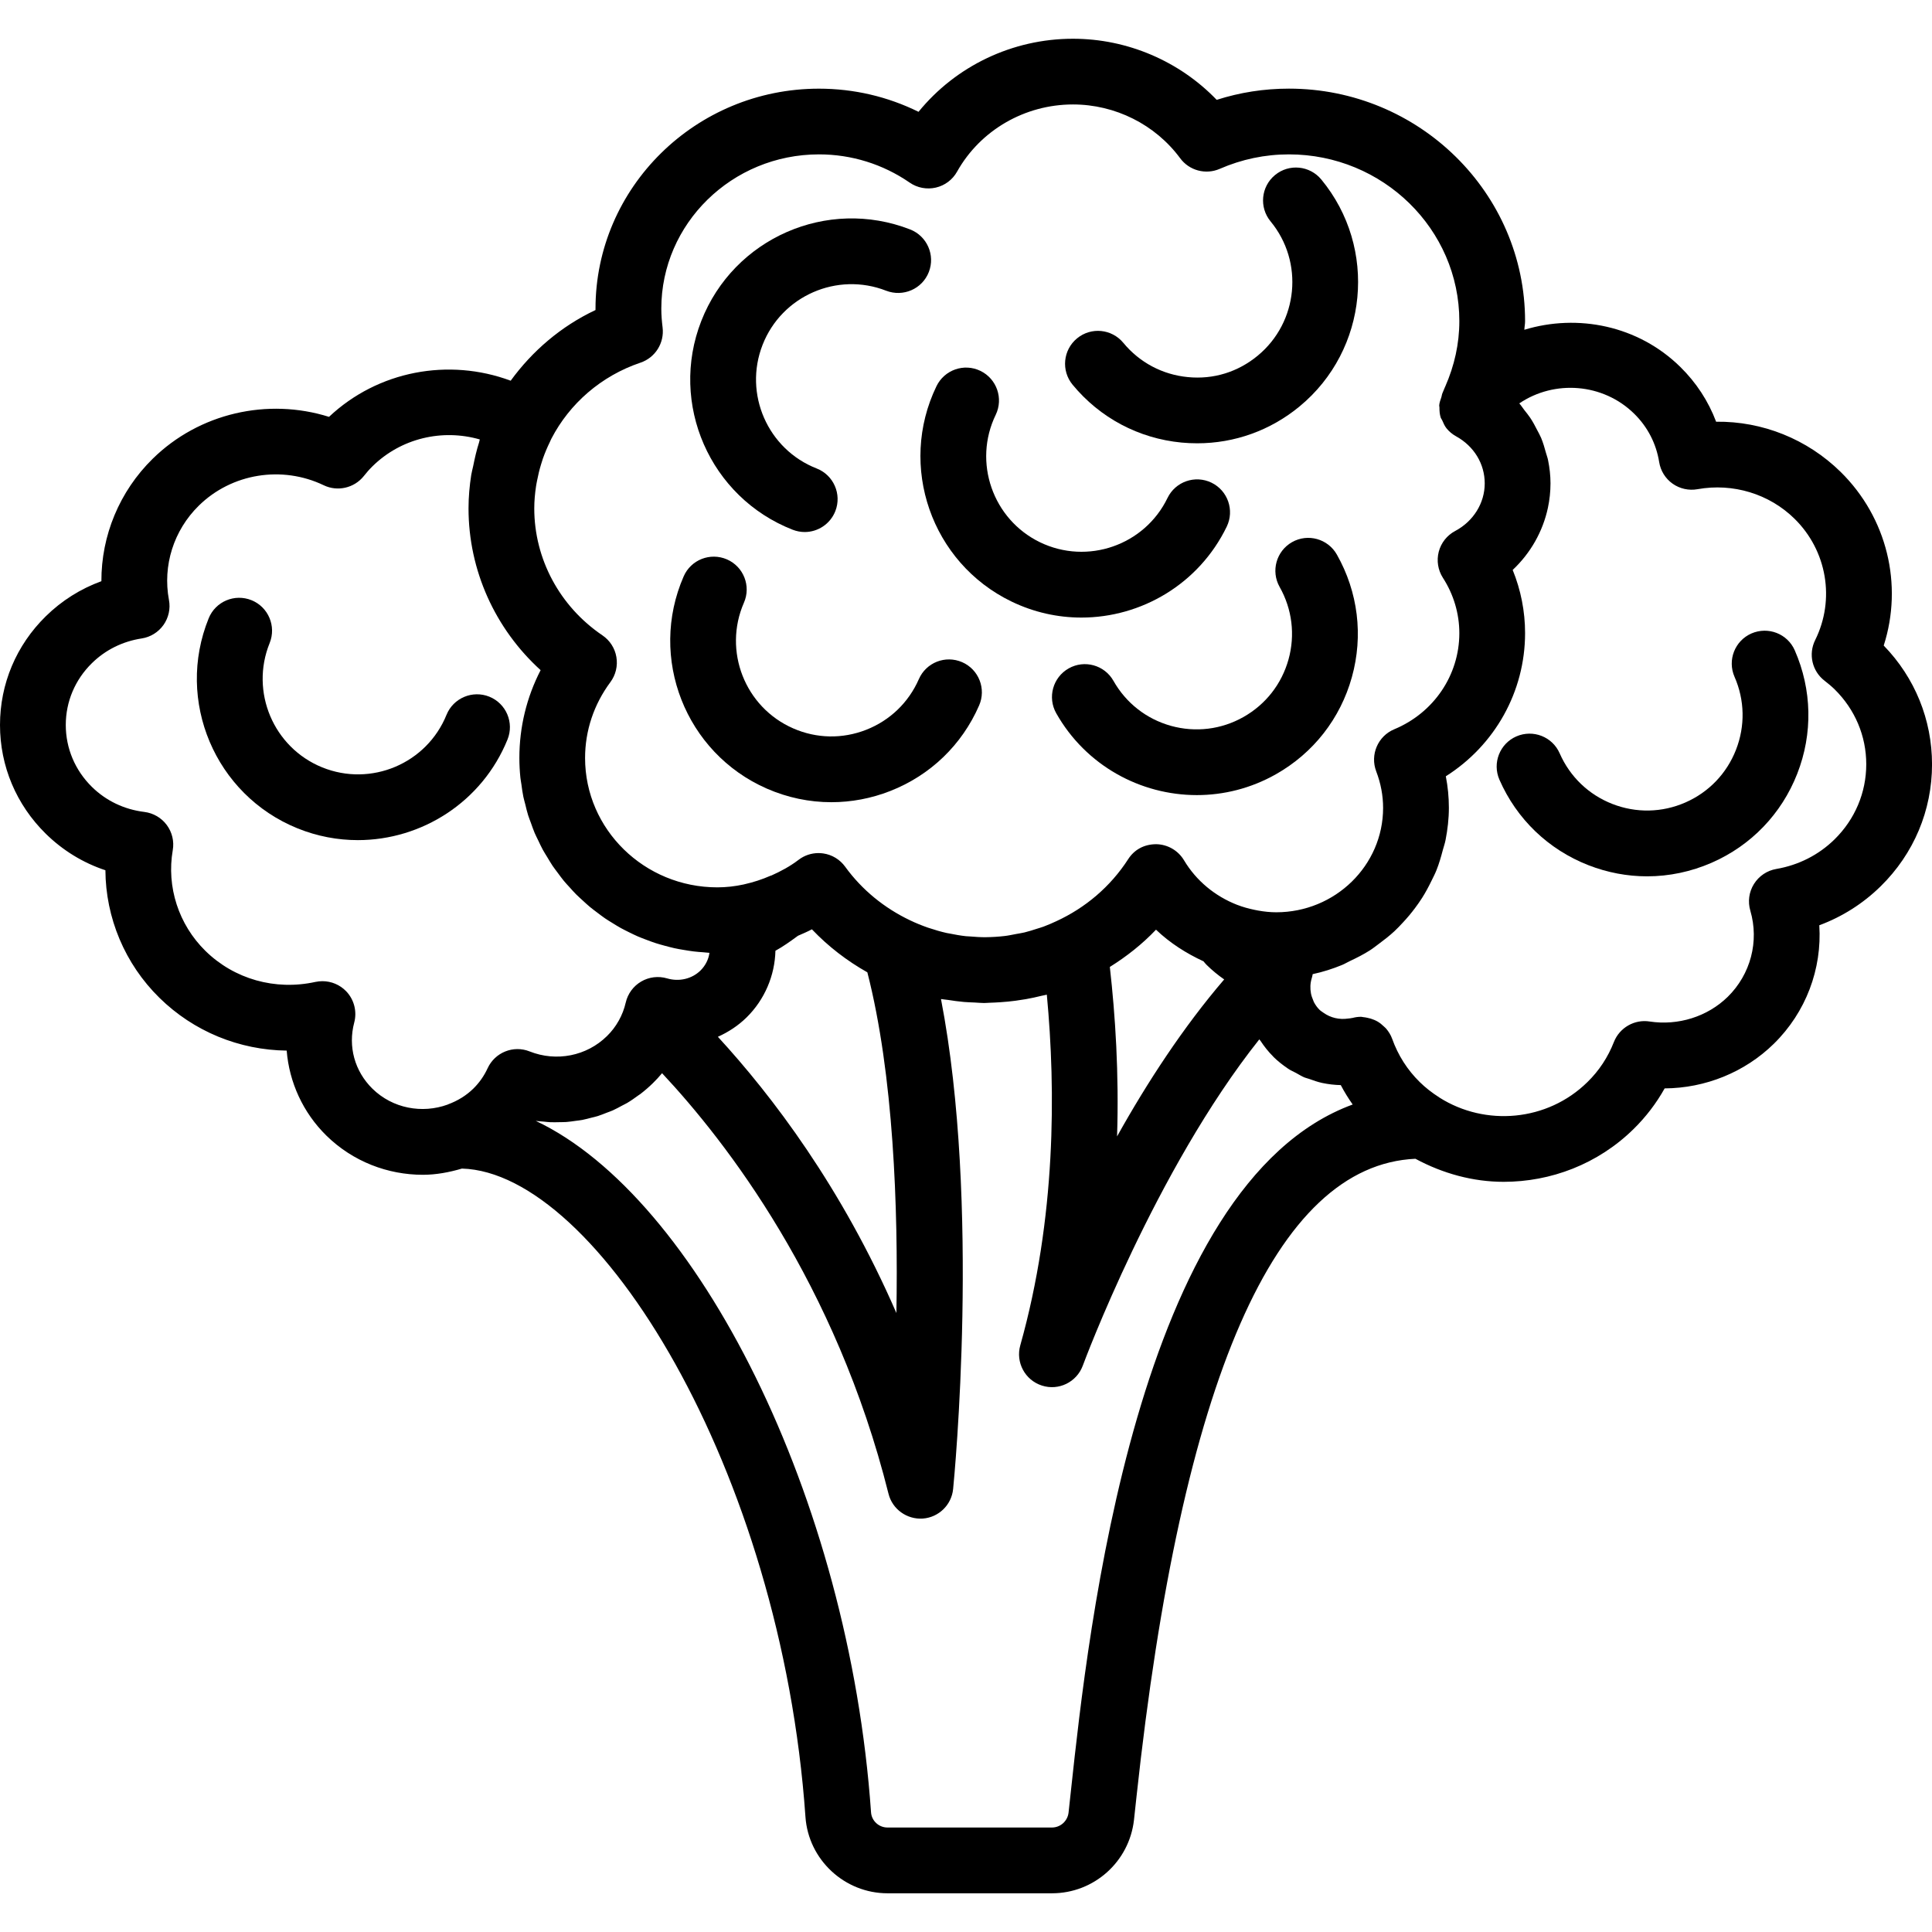
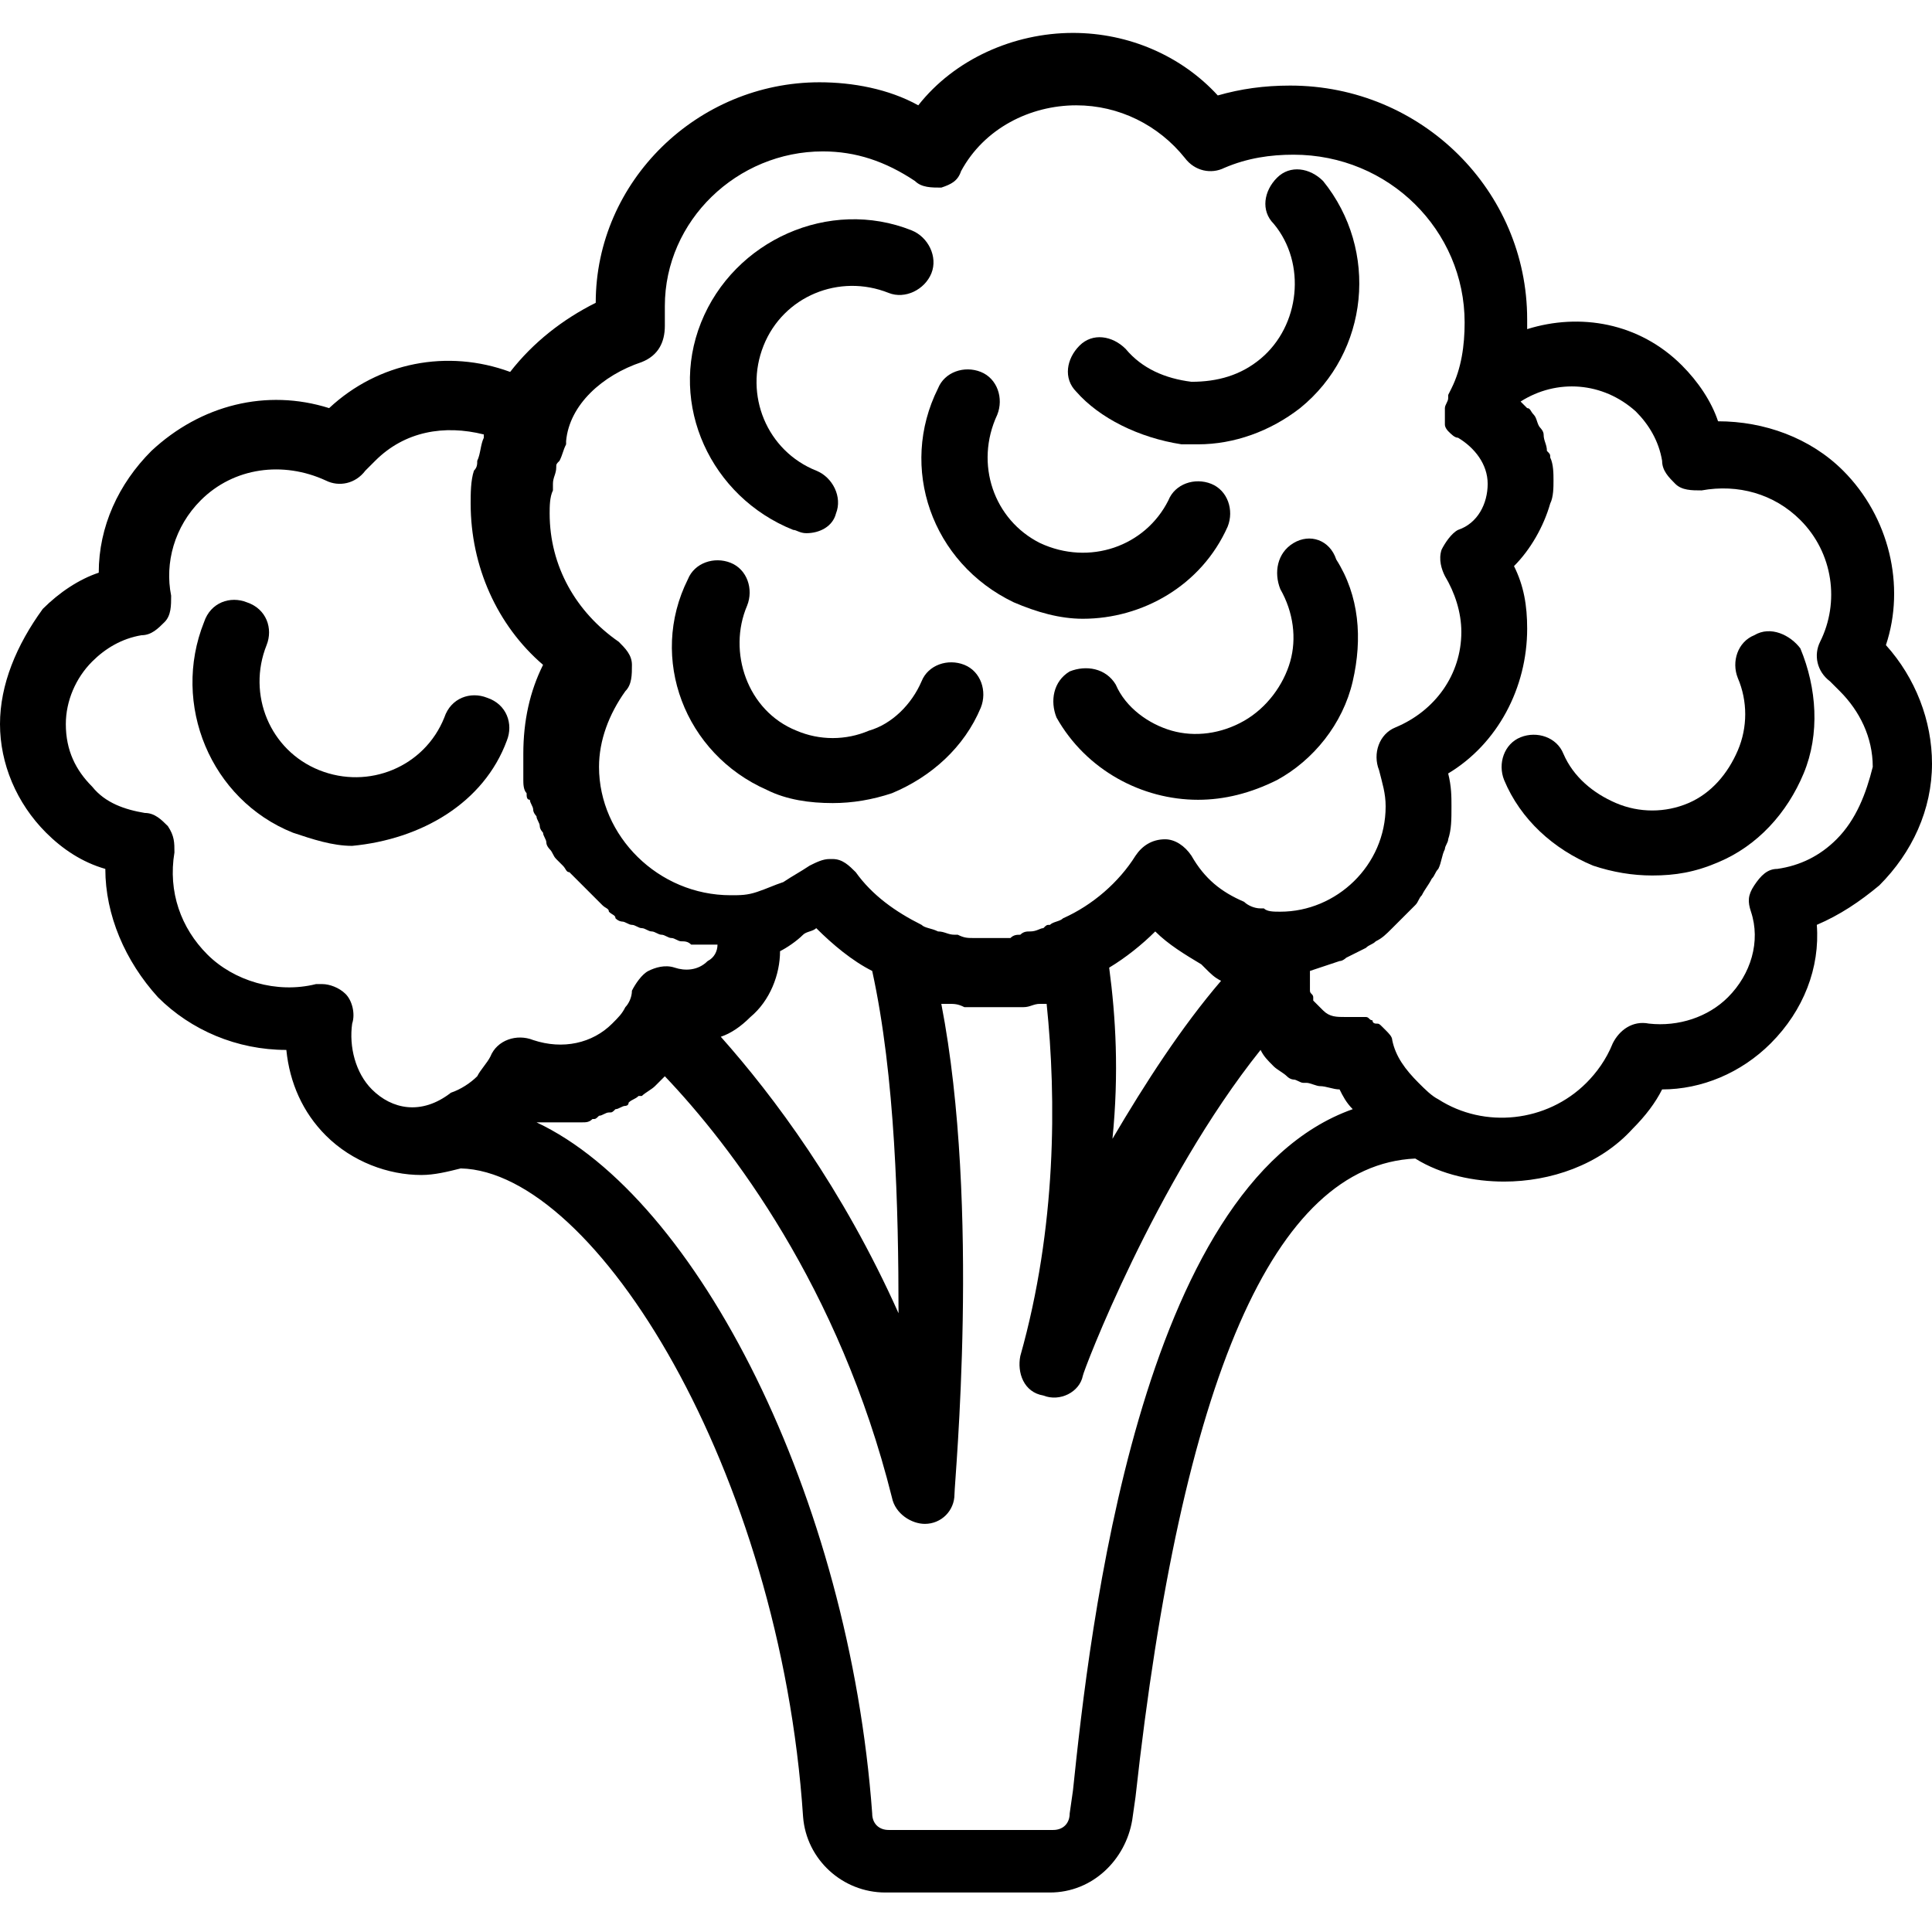
- <svg xmlns="http://www.w3.org/2000/svg" version="1.1" id="Capa_1" x="0px" y="0px" viewBox="0 0 58.745 58.745" style="enable-background:new 0 0 58.745 58.745;" xml:space="preserve">
-   <g>
-     <path d="M24.104,16.108c0.12,0.046,0.243,0.069,0.364,0.069c0.399,0,0.777-0.242,0.932-0.637c0.201-0.514-0.054-1.094-0.567-1.295   c-1.49-0.582-2.229-2.269-1.646-3.759c0.582-1.49,2.268-2.229,3.759-1.646c0.517,0.198,1.095-0.053,1.296-0.568   s-0.054-1.094-0.567-1.295c-2.522-0.983-5.366,0.265-6.351,2.782C20.339,12.276,21.587,15.125,24.104,16.108z" />
-     <path d="M53.255,19.261c-0.506,0.222-0.736,0.812-0.515,1.317c0.312,0.71,0.327,1.499,0.045,2.22   c-0.282,0.722-0.828,1.291-1.538,1.602s-1.498,0.327-2.221,0.045c-0.722-0.282-1.291-0.829-1.602-1.539   c-0.221-0.505-0.808-0.735-1.317-0.515c-0.506,0.222-0.736,0.811-0.515,1.317c0.525,1.199,1.486,2.122,2.705,2.599   c0.579,0.226,1.183,0.339,1.786,0.339c0.668,0,1.335-0.139,1.966-0.415c1.199-0.525,2.122-1.486,2.599-2.706   s0.449-2.552-0.076-3.751C54.351,19.27,53.764,19.041,53.255,19.261z" />
-     <path d="M39.287,16.484c-0.48,0.272-0.65,0.882-0.378,1.363c0.381,0.674,0.477,1.458,0.27,2.204   c-0.208,0.747-0.694,1.368-1.369,1.75s-1.459,0.476-2.204,0.27c-0.747-0.208-1.368-0.694-1.75-1.369   c-0.271-0.481-0.883-0.65-1.362-0.378c-0.48,0.272-0.65,0.882-0.378,1.363c0.9,1.593,2.564,2.489,4.275,2.489   c0.816,0,1.644-0.204,2.403-0.633c1.14-0.644,1.961-1.693,2.312-2.955s0.188-2.584-0.456-3.724   C40.378,16.382,39.767,16.212,39.287,16.484z" />
-     <path d="M30.753,18.289c0.687,0.332,1.412,0.489,2.128,0.489c1.821,0,3.574-1.019,4.42-2.766c0.24-0.497,0.032-1.095-0.465-1.336   c-0.5-0.241-1.096-0.031-1.336,0.465c-0.697,1.441-2.436,2.043-3.876,1.348c-1.44-0.697-2.045-2.437-1.348-3.876   c0.24-0.497,0.032-1.095-0.465-1.336c-0.499-0.241-1.095-0.031-1.336,0.465C27.299,14.174,28.32,17.111,30.753,18.289z" />
-     <path d="M23.317,23.979c0.629,0.275,1.295,0.413,1.962,0.413c0.604,0,1.21-0.113,1.789-0.34c1.22-0.478,2.18-1.401,2.703-2.601   c0.222-0.506-0.01-1.096-0.516-1.317c-0.51-0.221-1.096,0.012-1.316,0.516c-0.311,0.71-0.879,1.257-1.601,1.54   c-0.721,0.283-1.509,0.269-2.221-0.043c-1.466-0.641-2.137-2.355-1.497-3.821c0.222-0.506-0.01-1.096-0.516-1.317   c-0.511-0.22-1.096,0.012-1.316,0.516C19.707,20,20.842,22.896,23.317,23.979z" />
-     <path d="M35.927,13.457c0.159,0.015,0.318,0.022,0.477,0.022c1.135,0,2.225-0.39,3.111-1.121c2.084-1.72,2.381-4.816,0.661-6.9   c-0.352-0.425-0.98-0.488-1.408-0.135c-0.426,0.352-0.486,0.982-0.135,1.408c1.019,1.234,0.843,3.067-0.392,4.085   c-0.597,0.493-1.342,0.728-2.124,0.65c-0.771-0.074-1.468-0.444-1.961-1.042c-0.352-0.425-0.98-0.488-1.408-0.135   c-0.426,0.352-0.486,0.982-0.135,1.408C33.446,12.707,34.623,13.332,35.927,13.457z" />
-     <path d="M15.431,22.487c0.208-0.512-0.039-1.095-0.551-1.303c-0.51-0.206-1.095,0.038-1.303,0.551   c-0.601,1.482-2.294,2.2-3.78,1.598c-1.482-0.602-2.199-2.297-1.598-3.78c0.207-0.512-0.039-1.095-0.551-1.303   c-0.513-0.207-1.096,0.039-1.303,0.551c-1.016,2.505,0.195,5.369,2.699,6.385c0.602,0.244,1.224,0.359,1.837,0.359   C12.819,25.545,14.658,24.39,15.431,22.487z" />
-     <path d="M57.277,19.629c0.592-1.844,0.106-3.888-1.312-5.282c-1.013-0.994-2.375-1.542-3.784-1.524   c-0.235-0.624-0.604-1.19-1.09-1.667c-1.283-1.26-3.119-1.622-4.741-1.129c0.003-0.088,0.022-0.173,0.022-0.261   c0-3.899-3.222-7.071-7.181-7.071c-0.751,0-1.486,0.114-2.196,0.341c-1.13-1.175-2.714-1.858-4.37-1.858   c-1.843,0-3.564,0.832-4.696,2.222c-0.938-0.463-1.968-0.704-3.028-0.704c-3.746,0-6.794,3.002-6.794,6.692   c0,0.013,0,0.026,0,0.039c-1.049,0.494-1.922,1.246-2.579,2.149c-1.884-0.701-4.035-0.303-5.524,1.099   c-1.868-0.586-3.946-0.116-5.362,1.275c-1.012,0.994-1.563,2.338-1.559,3.722c-0.632,0.23-1.206,0.591-1.69,1.066   C0.495,19.619,0,20.793,0,22.044s0.495,2.425,1.393,3.308c0.518,0.508,1.133,0.884,1.812,1.109c0.008,1.444,0.59,2.845,1.642,3.878   c1.045,1.027,2.431,1.589,3.87,1.606c0.077,0.963,0.497,1.887,1.207,2.584c0.809,0.794,1.871,1.192,2.935,1.192   c0.402,0,0.799-0.075,1.187-0.189c4.112,0.115,9.709,9.159,10.445,19.714c0.091,1.302,1.188,2.322,2.496,2.322h5   c1.276,0,2.349-0.958,2.493-2.229l0.076-0.702c1.37-12.692,4.224-19.208,8.482-19.403c0.836,0.451,1.755,0.701,2.683,0.701   c1.43,0,2.86-0.535,3.949-1.604c0.376-0.369,0.692-0.783,0.946-1.237c1.234-0.007,2.436-0.489,3.32-1.357   c0.977-0.959,1.468-2.276,1.382-3.603c0.697-0.258,1.331-0.66,1.867-1.186c1.007-0.989,1.561-2.305,1.561-3.707   C58.745,21.884,58.226,20.607,57.277,19.629z M19.475,11.027c0.45-0.152,0.73-0.6,0.672-1.071c-0.023-0.187-0.039-0.376-0.039-0.57   c0-2.587,2.15-4.692,4.794-4.692c0.991,0,1.944,0.297,2.759,0.859c0.231,0.16,0.521,0.214,0.794,0.151   c0.274-0.063,0.509-0.239,0.646-0.485c0.707-1.26,2.059-2.043,3.525-2.043c1.284,0,2.502,0.611,3.258,1.635   c0.277,0.376,0.777,0.509,1.204,0.323c0.67-0.292,1.378-0.44,2.104-0.44c2.856,0,5.181,2.275,5.181,5.071   c0,0.685-0.149,1.352-0.428,1.987c-0.001,0.003-0.003,0.004-0.004,0.007l-0.076,0.182c-0.002,0.003-0.003,0.007-0.004,0.01   c0,0,0,0,0,0.001l-0.002,0.004c-0.018,0.038-0.018,0.078-0.031,0.117c-0.028,0.084-0.061,0.167-0.067,0.253   c-0.001,0.021,0.007,0.04,0.007,0.061c0,0.104,0.006,0.209,0.038,0.307c0.01,0.032,0.034,0.057,0.047,0.088   c0.036,0.083,0.071,0.167,0.128,0.239c0.079,0.098,0.177,0.182,0.294,0.246c0.545,0.301,0.87,0.836,0.87,1.432   c0,0.599-0.345,1.152-0.898,1.446c-0.248,0.131-0.429,0.36-0.5,0.631c-0.07,0.271-0.024,0.559,0.127,0.794   c0.326,0.506,0.499,1.088,0.499,1.682c0,1.275-0.776,2.422-1.978,2.922c-0.499,0.208-0.742,0.775-0.549,1.281   c0.139,0.363,0.209,0.737,0.209,1.11c0,1.75-1.457,3.174-3.249,3.174c-0.184,0-0.366-0.02-0.548-0.052   c-0.038-0.006-0.075-0.015-0.112-0.022c-0.178-0.037-0.356-0.085-0.53-0.153l-0.001,0c-0.667-0.26-1.242-0.73-1.614-1.355   c-0.178-0.297-0.496-0.481-0.842-0.488c-0.372,0-0.671,0.167-0.857,0.458c-0.541,0.838-1.302,1.477-2.18,1.882   c-0.129,0.06-0.259,0.117-0.391,0.166c-0.065,0.024-0.133,0.043-0.199,0.064c-0.125,0.04-0.25,0.081-0.378,0.112   c-0.087,0.021-0.176,0.033-0.265,0.05c-0.112,0.021-0.223,0.046-0.336,0.059c-0.195,0.023-0.393,0.035-0.593,0.037   c-0.149,0.001-0.299-0.01-0.448-0.022c-0.048-0.004-0.097-0.004-0.145-0.009c-0.163-0.018-0.326-0.047-0.488-0.08   c-0.031-0.006-0.064-0.01-0.095-0.017c-0.176-0.04-0.35-0.09-0.522-0.148c-0.015-0.005-0.03-0.009-0.045-0.014   c-0.186-0.065-0.37-0.139-0.55-0.226l0,0c-0.774-0.369-1.457-0.921-1.969-1.628c-0.158-0.218-0.397-0.364-0.664-0.403   c-0.049-0.007-0.097-0.011-0.146-0.011c-0.218,0-0.432,0.071-0.607,0.206c-0.258,0.197-0.539,0.348-0.829,0.477   c-0.007,0.003-0.014,0.002-0.021,0.005c-0.262,0.115-0.526,0.2-0.791,0.259c-0.009,0.002-0.018,0.005-0.027,0.007   c-0.267,0.058-0.535,0.088-0.802,0.088c-2.218,0-4.021-1.764-4.021-3.933c0-0.83,0.266-1.627,0.769-2.306   c0.163-0.219,0.229-0.495,0.183-0.764c-0.045-0.269-0.199-0.507-0.425-0.66c-1.298-0.879-2.072-2.322-2.072-3.86   c0-0.228,0.021-0.452,0.054-0.673c0.008-0.057,0.021-0.113,0.031-0.169c0.032-0.168,0.072-0.334,0.122-0.497   c0.018-0.057,0.034-0.114,0.054-0.171c0.062-0.176,0.134-0.347,0.216-0.514c0.016-0.033,0.028-0.067,0.046-0.1   C17.319,12.275,18.273,11.433,19.475,11.027z M33.746,29.401c0.51-0.318,0.985-0.692,1.404-1.133   c0.421,0.404,0.916,0.718,1.445,0.963c0.029,0.036,0.057,0.071,0.096,0.11c0.165,0.162,0.343,0.309,0.532,0.44   c-1.237,1.441-2.343,3.133-3.257,4.773C34.027,32.631,33.913,30.88,33.746,29.401z M27.256,39.924   c-1.664-3.826-3.775-6.6-5.428-8.399c0.318-0.143,0.615-0.336,0.871-0.587c0.553-0.544,0.86-1.274,0.879-2.029   c0.228-0.124,0.457-0.288,0.686-0.456c0.142-0.063,0.286-0.122,0.423-0.196c0.495,0.52,1.066,0.959,1.686,1.308   C27.171,32.679,27.312,36.735,27.256,39.924z M11.324,33.103c-0.54-0.531-0.747-1.283-0.553-2.012   c0.089-0.337-0.003-0.697-0.244-0.949c-0.191-0.199-0.453-0.308-0.723-0.308c-0.071,0-0.144,0.008-0.215,0.023   c-1.222,0.268-2.468-0.085-3.343-0.944c-0.814-0.8-1.186-1.945-0.993-3.063c0.047-0.27-0.02-0.546-0.183-0.766   c-0.163-0.219-0.409-0.362-0.681-0.396c-0.613-0.075-1.165-0.339-1.596-0.763C2.282,23.421,2,22.753,2,22.044   c0-0.709,0.282-1.377,0.795-1.88c0.409-0.402,0.932-0.662,1.512-0.751c0.268-0.041,0.507-0.189,0.664-0.41   c0.156-0.221,0.217-0.496,0.166-0.762c-0.195-1.044,0.144-2.115,0.907-2.865c0.999-0.982,2.527-1.231,3.802-0.62   c0.415,0.199,0.921,0.086,1.213-0.277c0.082-0.103,0.168-0.204,0.266-0.3c0.868-0.854,2.119-1.146,3.264-0.817   c-0.01,0.029-0.013,0.06-0.022,0.089c-0.076,0.236-0.131,0.479-0.18,0.724c-0.018,0.088-0.044,0.174-0.058,0.263   c-0.052,0.334-0.083,0.674-0.083,1.019c0,1.882,0.806,3.661,2.192,4.92c-0.425,0.825-0.646,1.732-0.646,2.669   c0,0.202,0.011,0.401,0.031,0.598c0.007,0.069,0.021,0.136,0.031,0.205c0.017,0.126,0.033,0.253,0.059,0.377   c0.016,0.079,0.04,0.155,0.059,0.232c0.027,0.11,0.052,0.222,0.086,0.329c0.026,0.082,0.058,0.16,0.087,0.24   c0.036,0.1,0.07,0.201,0.111,0.298c0.035,0.082,0.076,0.159,0.114,0.239c0.044,0.092,0.086,0.185,0.135,0.274   c0.043,0.079,0.092,0.153,0.138,0.23c0.052,0.086,0.102,0.172,0.157,0.255c0.051,0.075,0.106,0.146,0.16,0.218   c0.059,0.079,0.116,0.159,0.179,0.236c0.058,0.071,0.121,0.137,0.183,0.205c0.065,0.072,0.129,0.145,0.198,0.214   c0.065,0.065,0.135,0.126,0.203,0.189c0.071,0.065,0.142,0.132,0.216,0.193c0.071,0.059,0.146,0.114,0.22,0.17   c0.077,0.058,0.153,0.117,0.233,0.172c0.077,0.053,0.157,0.101,0.237,0.15c0.082,0.051,0.164,0.102,0.249,0.149   c0.082,0.045,0.166,0.086,0.25,0.128c0.088,0.043,0.176,0.087,0.266,0.126c0.086,0.037,0.174,0.07,0.262,0.103   c0.093,0.035,0.186,0.071,0.281,0.101c0.09,0.029,0.182,0.054,0.274,0.079c0.097,0.026,0.193,0.052,0.291,0.074   c0.094,0.021,0.189,0.037,0.285,0.053c0.1,0.017,0.2,0.033,0.302,0.046c0.097,0.012,0.195,0.019,0.293,0.026   c0.064,0.004,0.126,0.014,0.19,0.017c-0.028,0.201-0.122,0.388-0.272,0.537c-0.262,0.257-0.651,0.348-1.016,0.24   c-0.266-0.078-0.551-0.043-0.788,0.096c-0.238,0.139-0.408,0.371-0.47,0.64c-0.044,0.193-0.115,0.376-0.21,0.546   c-0.097,0.174-0.217,0.333-0.361,0.473c-0.616,0.606-1.537,0.789-2.351,0.466c-0.493-0.197-1.055,0.029-1.277,0.511   c-0.107,0.233-0.254,0.442-0.434,0.619c-0.212,0.208-0.472,0.37-0.771,0.48c-0.004,0.001-0.006,0.005-0.01,0.006   C12.839,33.867,11.941,33.708,11.324,33.103z M32.566,54.423l-0.075,0.691c-0.03,0.259-0.247,0.454-0.506,0.454h-5   c-0.263,0-0.482-0.203-0.5-0.461c-0.668-9.582-5.297-18.711-10.194-21.025c0.077,0.012,0.154,0.014,0.231,0.021   c0.07,0.007,0.14,0.016,0.209,0.019c0.096,0.004,0.191,0.001,0.286-0.001c0.068-0.002,0.136,0,0.203-0.005   c0.095-0.007,0.189-0.022,0.283-0.035c0.067-0.009,0.134-0.015,0.201-0.028c0.093-0.018,0.184-0.043,0.276-0.067   c0.066-0.017,0.132-0.03,0.197-0.051c0.092-0.029,0.181-0.066,0.271-0.101c0.061-0.024,0.124-0.044,0.184-0.071   c0.098-0.044,0.191-0.096,0.286-0.147c0.049-0.027,0.1-0.049,0.148-0.077c0.117-0.069,0.228-0.148,0.339-0.229   c0.022-0.017,0.047-0.03,0.069-0.047c0.132-0.102,0.259-0.211,0.38-0.33c0.098-0.096,0.19-0.196,0.277-0.301   c1.956,2.089,5.285,6.392,6.885,12.787c0.117,0.472,0.56,0.787,1.043,0.755c0.485-0.036,0.874-0.415,0.922-0.899   c0.038-0.383,0.835-8.664-0.369-14.898c0.071,0.013,0.144,0.016,0.215,0.027c0.16,0.025,0.32,0.048,0.483,0.062   c0.109,0.009,0.218,0.012,0.327,0.017c0.096,0.004,0.19,0.015,0.286,0.015c0.056,0,0.11-0.007,0.165-0.008   c0.113-0.003,0.226-0.009,0.339-0.017c0.15-0.01,0.3-0.024,0.448-0.044c0.106-0.014,0.21-0.03,0.315-0.048   c0.162-0.029,0.323-0.063,0.482-0.103c0.052-0.013,0.106-0.019,0.158-0.034c0.274,2.906,0.281,6.793-0.807,10.663   c-0.146,0.517,0.144,1.057,0.655,1.222c0.511,0.167,1.061-0.103,1.246-0.606c0.024-0.065,2.205-5.944,5.367-9.92   c0.01,0.016,0.026,0.029,0.037,0.046c0.111,0.169,0.237,0.329,0.384,0.475c0.004,0.004,0.006,0.009,0.01,0.013   c0.133,0.13,0.278,0.245,0.43,0.347c0.005,0.003,0.009,0.008,0.014,0.012c0.077,0.051,0.161,0.085,0.242,0.129   c0.086,0.046,0.168,0.1,0.258,0.137c0.046,0.019,0.095,0.027,0.141,0.044c0.131,0.047,0.261,0.094,0.398,0.123   c0.185,0.039,0.373,0.061,0.563,0.065c0.108,0.205,0.229,0.402,0.362,0.59C34.554,35.994,33.081,49.648,32.566,54.423z    M55.783,25.521c-0.482,0.474-1.096,0.785-1.772,0.901c-0.281,0.048-0.528,0.214-0.68,0.457s-0.191,0.538-0.11,0.812   c0.273,0.931,0.01,1.934-0.687,2.619c-0.618,0.605-1.51,0.882-2.375,0.75c-0.458-0.073-0.914,0.186-1.086,0.623   c-0.181,0.463-0.451,0.873-0.806,1.22c-1.219,1.198-3.102,1.354-4.497,0.471c-0.001-0.001-0.002-0.002-0.003-0.003   c-0.229-0.146-0.424-0.299-0.597-0.469c-0.379-0.372-0.661-0.816-0.841-1.32c-0.042-0.116-0.106-0.215-0.181-0.305   c-0.021-0.025-0.047-0.044-0.07-0.067c-0.059-0.057-0.12-0.107-0.19-0.148c-0.034-0.02-0.068-0.036-0.104-0.051   c-0.069-0.03-0.139-0.051-0.214-0.065c-0.04-0.008-0.078-0.016-0.12-0.019c-0.021-0.001-0.042-0.01-0.063-0.01   c-0.087,0-0.175,0.011-0.262,0.035c-0.001,0-0.003,0-0.005,0c-0.042,0.012-0.085,0.012-0.127,0.018   c-0.269,0.04-0.534-0.022-0.748-0.174c-0.041-0.03-0.085-0.055-0.122-0.091c-0.07-0.068-0.125-0.147-0.17-0.231   c-0.011-0.021-0.017-0.045-0.027-0.067c-0.028-0.065-0.052-0.133-0.065-0.204c-0.027-0.147-0.024-0.301,0.023-0.455   c0.013-0.042,0.023-0.085,0.03-0.128c0.31-0.066,0.609-0.162,0.896-0.28c0.082-0.034,0.156-0.081,0.236-0.118   c0.209-0.098,0.414-0.202,0.607-0.325c0.099-0.063,0.188-0.136,0.282-0.205c0.161-0.119,0.317-0.241,0.463-0.376   c0.091-0.085,0.175-0.174,0.259-0.265c0.132-0.141,0.255-0.287,0.37-0.442c0.075-0.1,0.146-0.201,0.213-0.306   c0.105-0.165,0.197-0.337,0.283-0.514c0.053-0.109,0.109-0.215,0.154-0.328c0.08-0.199,0.139-0.405,0.194-0.615   c0.027-0.102,0.063-0.199,0.083-0.304c0.062-0.318,0.101-0.644,0.101-0.98c0-0.322-0.031-0.642-0.093-0.958   c1.487-0.941,2.41-2.569,2.41-4.354c0-0.661-0.129-1.311-0.377-1.92c0.543-0.51,0.918-1.17,1.072-1.893   c0.051-0.241,0.078-0.489,0.078-0.741c0-0.241-0.028-0.478-0.075-0.709c-0.015-0.075-0.043-0.144-0.063-0.218   c-0.042-0.154-0.086-0.307-0.147-0.454c-0.035-0.083-0.08-0.16-0.121-0.24c-0.066-0.129-0.133-0.256-0.214-0.376   c-0.054-0.08-0.115-0.154-0.175-0.23c-0.053-0.067-0.096-0.14-0.154-0.203c1.068-0.724,2.548-0.617,3.494,0.314   c0.407,0.399,0.669,0.907,0.759,1.468c0.042,0.266,0.189,0.503,0.409,0.659c0.219,0.155,0.494,0.215,0.756,0.168   c1.078-0.194,2.181,0.141,2.95,0.897c0.989,0.972,1.241,2.455,0.629,3.69c-0.213,0.428-0.093,0.946,0.286,1.237   c0.105,0.081,0.208,0.166,0.305,0.261c0.62,0.61,0.962,1.419,0.962,2.279C56.745,24.102,56.403,24.911,55.783,25.521z" />
-   </g>
-   <g>
- </g>
-   <g>
- </g>
-   <g>
- </g>
-   <g>
- </g>
-   <g>
- </g>
-   <g>
- </g>
-   <g>
- </g>
-   <g>
- </g>
-   <g>
- </g>
-   <g>
- </g>
-   <g>
- </g>
-   <g>
- </g>
-   <g>
- </g>
-   <g>
- </g>
-   <g>
- </g>
+ <svg xmlns="http://www.w3.org/2000/svg" viewBox="0 0 58.7 58.7">
+   <path d="M24.1 16.1c0.1 0 0.2 0.1 0.4 0.1 0.4 0 0.8-0.2 0.9-0.6 0.2-0.5-0.1-1.1-0.6-1.3 -1.5-0.6-2.2-2.3-1.6-3.8 0.6-1.5 2.3-2.2 3.8-1.6 0.5 0.2 1.1-0.1 1.3-0.6s-0.1-1.1-0.6-1.3c-2.5-1-5.4 0.3-6.4 2.8C20.3 12.3 21.6 15.1 24.1 16.1z" />
+   <path d="M53.3 19.3c-0.5 0.2-0.7 0.8-0.5 1.3 0.3 0.7 0.3 1.5 0 2.2 -0.3 0.7-0.8 1.3-1.5 1.6s-1.5 0.3-2.2 0c-0.7-0.3-1.3-0.8-1.6-1.5 -0.2-0.5-0.8-0.7-1.3-0.5 -0.5 0.2-0.7 0.8-0.5 1.3 0.5 1.2 1.5 2.1 2.7 2.6 0.6 0.2 1.2 0.3 1.8 0.3 0.7 0 1.3-0.1 2-0.4 1.2-0.5 2.1-1.5 2.6-2.7s0.4-2.6-0.1-3.8C54.4 19.3 53.8 19 53.3 19.3z" />
+   <path d="M39.3 16.5c-0.5 0.3-0.6 0.9-0.4 1.4 0.4 0.7 0.5 1.5 0.3 2.2 -0.2 0.7-0.7 1.4-1.4 1.8s-1.5 0.5-2.2 0.3c-0.7-0.2-1.4-0.7-1.7-1.4 -0.3-0.5-0.9-0.6-1.4-0.4 -0.5 0.3-0.6 0.9-0.4 1.4 0.9 1.6 2.6 2.5 4.3 2.5 0.8 0 1.6-0.2 2.4-0.6 1.1-0.6 2-1.7 2.3-3s0.2-2.6-0.5-3.7C40.4 16.4 39.8 16.2 39.3 16.5z" />
+   <path d="M30.8 18.3c0.7 0.3 1.4 0.5 2.1 0.5 1.8 0 3.6-1 4.4-2.8 0.2-0.5 0-1.1-0.5-1.3 -0.5-0.2-1.1 0-1.3 0.5 -0.7 1.4-2.4 2-3.9 1.3 -1.4-0.7-2-2.4-1.3-3.9 0.2-0.5 0-1.1-0.5-1.3 -0.5-0.2-1.1 0-1.3 0.5C27.3 14.2 28.3 17.1 30.8 18.3z" />
+   <path d="M23.3 24c0.6 0.3 1.3 0.4 2 0.4 0.6 0 1.2-0.1 1.8-0.3 1.2-0.5 2.2-1.4 2.7-2.6 0.2-0.5 0-1.1-0.5-1.3 -0.5-0.2-1.1 0-1.3 0.5 -0.3 0.7-0.9 1.3-1.6 1.5 -0.7 0.3-1.5 0.3-2.2 0 -1.5-0.6-2.1-2.4-1.5-3.8 0.2-0.5 0-1.1-0.5-1.3 -0.5-0.2-1.1 0-1.3 0.5C19.7 20 20.8 22.9 23.3 24z" />
+   <path d="M35.9 13.5c0.2 0 0.3 0 0.5 0 1.1 0 2.2-0.4 3.1-1.1 2.1-1.7 2.4-4.8 0.7-6.9 -0.4-0.4-1-0.5-1.4-0.1 -0.4 0.4-0.5 1-0.1 1.4 1 1.2 0.8 3.1-0.4 4.1 -0.6 0.5-1.3 0.7-2.1 0.7 -0.8-0.1-1.5-0.4-2-1 -0.4-0.4-1-0.5-1.4-0.1 -0.4 0.4-0.5 1-0.1 1.4C33.4 12.7 34.6 13.3 35.9 13.5z" />
+   <path d="M15.4 22.5c0.2-0.5 0-1.1-0.6-1.3 -0.5-0.2-1.1 0-1.3 0.6 -0.6 1.5-2.3 2.2-3.8 1.6 -1.5-0.6-2.2-2.3-1.6-3.8 0.2-0.5 0-1.1-0.6-1.3 -0.5-0.2-1.1 0-1.3 0.6 -1 2.5 0.2 5.4 2.7 6.4 0.6 0.2 1.2 0.4 1.8 0.4C12.8 25.5 14.7 24.4 15.4 22.5z" />
+   <path d="M57.3 19.6c0.6-1.8 0.1-3.9-1.3-5.3 -1-1-2.4-1.5-3.8-1.5 -0.2-0.6-0.6-1.2-1.1-1.7 -1.3-1.3-3.1-1.6-4.7-1.1 0-0.1 0-0.2 0-0.3 0-3.9-3.2-7.1-7.2-7.1 -0.8 0-1.5 0.1-2.2 0.3 -1.1-1.2-2.7-1.9-4.4-1.9 -1.8 0-3.6 0.8-4.7 2.2 -0.9-0.5-2-0.7-3-0.7 -3.7 0-6.8 3-6.8 6.7 0 0 0 0 0 0 -1 0.5-1.9 1.2-2.6 2.1 -1.9-0.7-4-0.3-5.5 1.1 -1.9-0.6-3.9-0.1-5.4 1.3 -1 1-1.6 2.3-1.6 3.7 -0.6 0.2-1.2 0.6-1.7 1.1C0.5 19.6 0 20.8 0 22s0.5 2.4 1.4 3.3c0.5 0.5 1.1 0.9 1.8 1.1 0 1.4 0.6 2.8 1.6 3.9 1 1 2.4 1.6 3.9 1.6 0.1 1 0.5 1.9 1.2 2.6 0.8 0.8 1.9 1.2 2.9 1.2 0.4 0 0.8-0.1 1.2-0.2 4.1 0.1 9.7 9.2 10.4 19.7 0.1 1.3 1.2 2.3 2.5 2.3h5c1.3 0 2.3-1 2.5-2.2l0.1-0.7c1.4-12.7 4.2-19.2 8.5-19.4 0.8 0.5 1.8 0.7 2.7 0.7 1.4 0 2.9-0.5 3.9-1.6 0.4-0.4 0.7-0.8 0.9-1.2 1.2 0 2.4-0.5 3.3-1.4 1-1 1.5-2.3 1.4-3.6 0.7-0.3 1.3-0.7 1.9-1.2 1-1 1.6-2.3 1.6-3.7C58.7 21.9 58.2 20.6 57.3 19.6zM19.5 11c0.5-0.2 0.7-0.6 0.7-1.1 0-0.2 0-0.4 0-0.6 0-2.6 2.2-4.7 4.8-4.7 1 0 1.9 0.3 2.8 0.9 0.2 0.2 0.5 0.2 0.8 0.2 0.3-0.1 0.5-0.2 0.6-0.5 0.7-1.3 2.1-2 3.5-2 1.3 0 2.5 0.6 3.3 1.6 0.3 0.4 0.8 0.5 1.2 0.3 0.7-0.3 1.4-0.4 2.1-0.4 2.9 0 5.2 2.3 5.2 5.1 0 0.7-0.1 1.4-0.4 2 0 0 0 0 0 0l-0.1 0.2c0 0 0 0 0 0 0 0 0 0 0 0l0 0c0 0 0 0.1 0 0.1 0 0.1-0.1 0.2-0.1 0.3 0 0 0 0 0 0.1 0 0.1 0 0.2 0 0.3 0 0 0 0.1 0 0.1 0 0.1 0.1 0.2 0.1 0.2 0.1 0.1 0.2 0.2 0.3 0.2 0.5 0.3 0.9 0.8 0.9 1.4 0 0.6-0.3 1.2-0.9 1.4 -0.2 0.1-0.4 0.4-0.5 0.6 -0.1 0.3 0 0.6 0.1 0.8 0.3 0.5 0.5 1.1 0.5 1.7 0 1.3-0.8 2.4-2 2.9 -0.5 0.2-0.7 0.8-0.5 1.3 0.1 0.4 0.2 0.7 0.2 1.1 0 1.8-1.5 3.2-3.2 3.2 -0.2 0-0.4 0-0.5-0.1 0 0-0.1 0-0.1 0 -0.2 0-0.4-0.1-0.5-0.2l0 0c-0.7-0.3-1.2-0.7-1.6-1.4 -0.2-0.3-0.5-0.5-0.8-0.5 -0.4 0-0.7 0.2-0.9 0.5 -0.5 0.8-1.3 1.5-2.2 1.9 -0.1 0.1-0.3 0.1-0.4 0.2 -0.1 0-0.1 0-0.2 0.1 -0.1 0-0.2 0.1-0.4 0.1 -0.1 0-0.2 0-0.3 0.1 -0.1 0-0.2 0-0.3 0.1 -0.2 0-0.4 0-0.6 0 -0.1 0-0.3 0-0.4 0 0 0-0.1 0-0.1 0 -0.2 0-0.3 0-0.5-0.1 0 0-0.1 0-0.1 0 -0.2 0-0.3-0.1-0.5-0.1 0 0 0 0 0 0 -0.2-0.1-0.4-0.1-0.5-0.2l0 0c-0.8-0.4-1.5-0.9-2-1.6 -0.2-0.2-0.4-0.4-0.7-0.4 0 0-0.1 0-0.1 0 -0.2 0-0.4 0.1-0.6 0.2 -0.3 0.2-0.5 0.3-0.8 0.5 0 0 0 0 0 0 -0.3 0.1-0.5 0.2-0.8 0.3 0 0 0 0 0 0 -0.3 0.1-0.5 0.1-0.8 0.1 -2.2 0-4-1.8-4-3.9 0-0.8 0.3-1.6 0.8-2.3 0.2-0.2 0.2-0.5 0.2-0.8 0-0.3-0.2-0.5-0.4-0.7 -1.3-0.9-2.1-2.3-2.1-3.9 0-0.2 0-0.5 0.1-0.7 0-0.1 0-0.1 0-0.2 0-0.2 0.1-0.3 0.1-0.5 0-0.1 0-0.1 0.1-0.2 0.1-0.2 0.1-0.3 0.2-0.5 0 0 0-0.1 0-0.1C17.3 12.3 18.3 11.4 19.5 11zM33.7 29.4c0.5-0.3 1-0.7 1.4-1.1 0.4 0.4 0.9 0.7 1.4 1 0 0 0.1 0.1 0.1 0.1 0.2 0.2 0.3 0.3 0.5 0.4 -1.2 1.4-2.3 3.1-3.3 4.8C34 32.6 33.9 30.9 33.7 29.4zM27.3 39.9c-1.7-3.8-3.8-6.6-5.4-8.4 0.3-0.1 0.6-0.3 0.9-0.6 0.6-0.5 0.9-1.3 0.9-2 0.2-0.1 0.5-0.3 0.7-0.5 0.1-0.1 0.3-0.1 0.4-0.2 0.5 0.5 1.1 1 1.7 1.3C27.2 32.7 27.3 36.7 27.3 39.9zM11.3 33.1c-0.5-0.5-0.7-1.3-0.6-2 0.1-0.3 0-0.7-0.2-0.9 -0.2-0.2-0.5-0.3-0.7-0.3 -0.1 0-0.1 0-0.2 0 -1.2 0.3-2.5-0.1-3.3-0.9 -0.8-0.8-1.2-1.9-1-3.1 0-0.3 0-0.5-0.2-0.8 -0.2-0.2-0.4-0.4-0.7-0.4 -0.6-0.1-1.2-0.3-1.6-0.8C2.3 23.4 2 22.8 2 22c0-0.7 0.3-1.4 0.8-1.9 0.4-0.4 0.9-0.7 1.5-0.8 0.3 0 0.5-0.2 0.7-0.4 0.2-0.2 0.2-0.5 0.2-0.8 -0.2-1 0.1-2.1 0.9-2.9 1-1 2.5-1.2 3.8-0.6 0.4 0.2 0.9 0.1 1.2-0.3 0.1-0.1 0.2-0.2 0.3-0.3 0.9-0.9 2.1-1.1 3.3-0.8 0 0 0 0.1 0 0.1 -0.1 0.2-0.1 0.5-0.2 0.7 0 0.1 0 0.2-0.1 0.3 -0.1 0.3-0.1 0.7-0.1 1 0 1.9 0.8 3.7 2.2 4.9 -0.4 0.8-0.6 1.7-0.6 2.7 0 0.2 0 0.4 0 0.6 0 0.1 0 0.1 0 0.2 0 0.1 0 0.3 0.1 0.4 0 0.1 0 0.2 0.1 0.2 0 0.1 0.1 0.2 0.1 0.3 0 0.1 0.1 0.2 0.1 0.2 0 0.1 0.1 0.2 0.1 0.3 0 0.1 0.1 0.2 0.1 0.2 0 0.1 0.1 0.2 0.1 0.3 0 0.1 0.1 0.2 0.1 0.2 0.1 0.1 0.1 0.2 0.2 0.3 0.1 0.1 0.1 0.1 0.2 0.2 0.1 0.1 0.1 0.2 0.2 0.2 0.1 0.1 0.1 0.1 0.2 0.2 0.1 0.1 0.1 0.1 0.2 0.2 0.1 0.1 0.1 0.1 0.2 0.2 0.1 0.1 0.1 0.1 0.2 0.2 0.1 0.1 0.1 0.1 0.2 0.2 0.1 0.1 0.2 0.1 0.2 0.2 0.1 0.1 0.2 0.1 0.2 0.2 0.1 0.1 0.2 0.1 0.2 0.1 0.1 0 0.2 0.1 0.3 0.1 0.1 0 0.2 0.1 0.3 0.1 0.1 0 0.2 0.1 0.3 0.1 0.1 0 0.2 0.1 0.3 0.1 0.1 0 0.2 0.1 0.3 0.1 0.1 0 0.2 0.1 0.3 0.1 0.1 0 0.2 0 0.3 0.1 0.1 0 0.2 0 0.3 0 0.1 0 0.2 0 0.3 0 0.1 0 0.1 0 0.2 0 0 0.2-0.1 0.4-0.3 0.5 -0.3 0.3-0.7 0.3-1 0.2 -0.3-0.1-0.6 0-0.8 0.1 -0.2 0.1-0.4 0.4-0.5 0.6 0 0.2-0.1 0.4-0.2 0.5 -0.1 0.2-0.2 0.3-0.4 0.5 -0.6 0.6-1.5 0.8-2.4 0.5 -0.5-0.2-1.1 0-1.3 0.5 -0.1 0.2-0.3 0.4-0.4 0.6 -0.2 0.2-0.5 0.4-0.8 0.5 0 0 0 0 0 0C12.8 33.9 11.9 33.7 11.3 33.1zM32.6 54.4l-0.1 0.7c0 0.3-0.2 0.5-0.5 0.5h-5c-0.3 0-0.5-0.2-0.5-0.5 -0.7-9.6-5.3-18.7-10.2-21 0.1 0 0.2 0 0.2 0 0.1 0 0.1 0 0.2 0 0.1 0 0.2 0 0.3 0 0.1 0 0.1 0 0.2 0 0.1 0 0.2 0 0.3 0 0.1 0 0.1 0 0.2 0 0.1 0 0.2 0 0.3-0.1 0.1 0 0.1 0 0.2-0.1 0.1 0 0.2-0.1 0.3-0.1 0.1 0 0.1 0 0.2-0.1 0.1 0 0.2-0.1 0.3-0.1 0 0 0.1 0 0.1-0.1 0.1-0.1 0.2-0.1 0.3-0.2 0 0 0 0 0.1 0 0.1-0.1 0.3-0.2 0.4-0.3 0.1-0.1 0.2-0.2 0.3-0.3 2 2.1 5.3 6.4 6.9 12.8 0.1 0.5 0.6 0.8 1 0.8 0.5 0 0.9-0.4 0.9-0.9 0-0.4 0.8-8.7-0.4-14.9 0.1 0 0.1 0 0.2 0 0.2 0 0.3 0 0.5 0.1 0.1 0 0.2 0 0.3 0 0.1 0 0.2 0 0.3 0 0.1 0 0.1 0 0.2 0 0.1 0 0.2 0 0.3 0 0.2 0 0.3 0 0.4 0 0.1 0 0.2 0 0.3 0 0.2 0 0.3-0.1 0.5-0.1 0.1 0 0.1 0 0.2 0 0.3 2.9 0.3 6.8-0.8 10.7 -0.1 0.5 0.1 1.1 0.7 1.2 0.5 0.2 1.1-0.1 1.2-0.6 0-0.1 2.2-5.9 5.4-9.9 0 0 0 0 0 0 0.1 0.2 0.2 0.3 0.4 0.5 0 0 0 0 0 0 0.1 0.1 0.3 0.2 0.4 0.3 0 0 0 0 0 0 0.1 0.1 0.2 0.1 0.2 0.1 0.1 0 0.2 0.1 0.3 0.1 0 0 0.1 0 0.1 0 0.1 0 0.3 0.1 0.4 0.1 0.2 0 0.4 0.1 0.6 0.1 0.1 0.2 0.2 0.4 0.4 0.6C34.6 36 33.1 49.6 32.6 54.4zM55.8 25.5c-0.5 0.5-1.1 0.8-1.8 0.9 -0.3 0-0.5 0.2-0.7 0.5s-0.2 0.5-0.1 0.8c0.3 0.9 0 1.9-0.7 2.6 -0.6 0.6-1.5 0.9-2.4 0.8 -0.5-0.1-0.9 0.2-1.1 0.6 -0.2 0.5-0.5 0.9-0.8 1.2 -1.2 1.2-3.1 1.4-4.5 0.5 0 0 0 0 0 0 -0.2-0.1-0.4-0.3-0.6-0.5 -0.4-0.4-0.7-0.8-0.8-1.3 0-0.1-0.1-0.2-0.2-0.3 0 0 0 0-0.1-0.1 -0.1-0.1-0.1-0.1-0.2-0.1 0 0-0.1 0-0.1-0.1 -0.1 0-0.1-0.1-0.2-0.1 0 0-0.1 0-0.1 0 0 0 0 0-0.1 0 -0.1 0-0.2 0-0.3 0 0 0 0 0 0 0 0 0-0.1 0-0.1 0 -0.3 0-0.5 0-0.7-0.2 0 0-0.1-0.1-0.1-0.1 -0.1-0.1-0.1-0.1-0.2-0.2 0 0 0 0 0-0.1 0-0.1-0.1-0.1-0.1-0.2 0-0.1 0-0.3 0-0.5 0 0 0-0.1 0-0.1 0.3-0.1 0.6-0.2 0.9-0.3 0.1 0 0.2-0.1 0.2-0.1 0.2-0.1 0.4-0.2 0.6-0.3 0.1-0.1 0.2-0.1 0.3-0.2 0.2-0.1 0.3-0.2 0.5-0.4 0.1-0.1 0.2-0.2 0.3-0.3 0.1-0.1 0.3-0.3 0.4-0.4 0.1-0.1 0.1-0.2 0.2-0.3 0.1-0.2 0.2-0.3 0.3-0.5 0.1-0.1 0.1-0.2 0.2-0.3 0.1-0.2 0.1-0.4 0.2-0.6 0-0.1 0.1-0.2 0.1-0.3 0.1-0.3 0.1-0.6 0.1-1 0-0.3 0-0.6-0.1-1 1.5-0.9 2.4-2.6 2.4-4.4 0-0.7-0.1-1.3-0.4-1.9 0.5-0.5 0.9-1.2 1.1-1.9 0.1-0.2 0.1-0.5 0.1-0.7 0-0.2 0-0.5-0.1-0.7 0-0.1 0-0.1-0.1-0.2 0-0.2-0.1-0.3-0.1-0.5 0-0.1-0.1-0.2-0.1-0.2 -0.1-0.1-0.1-0.3-0.2-0.4 -0.1-0.1-0.1-0.2-0.2-0.2 -0.1-0.1-0.1-0.1-0.2-0.2 1.1-0.7 2.5-0.6 3.5 0.3 0.4 0.4 0.7 0.9 0.8 1.5 0 0.3 0.2 0.5 0.4 0.7 0.2 0.2 0.5 0.2 0.8 0.2 1.1-0.2 2.2 0.1 3 0.9 1 1 1.2 2.5 0.6 3.7 -0.2 0.4-0.1 0.9 0.3 1.2 0.1 0.1 0.2 0.2 0.3 0.3 0.6 0.6 1 1.4 1 2.3C56.7 24.1 56.4 24.9 55.8 25.5z" />
</svg>
